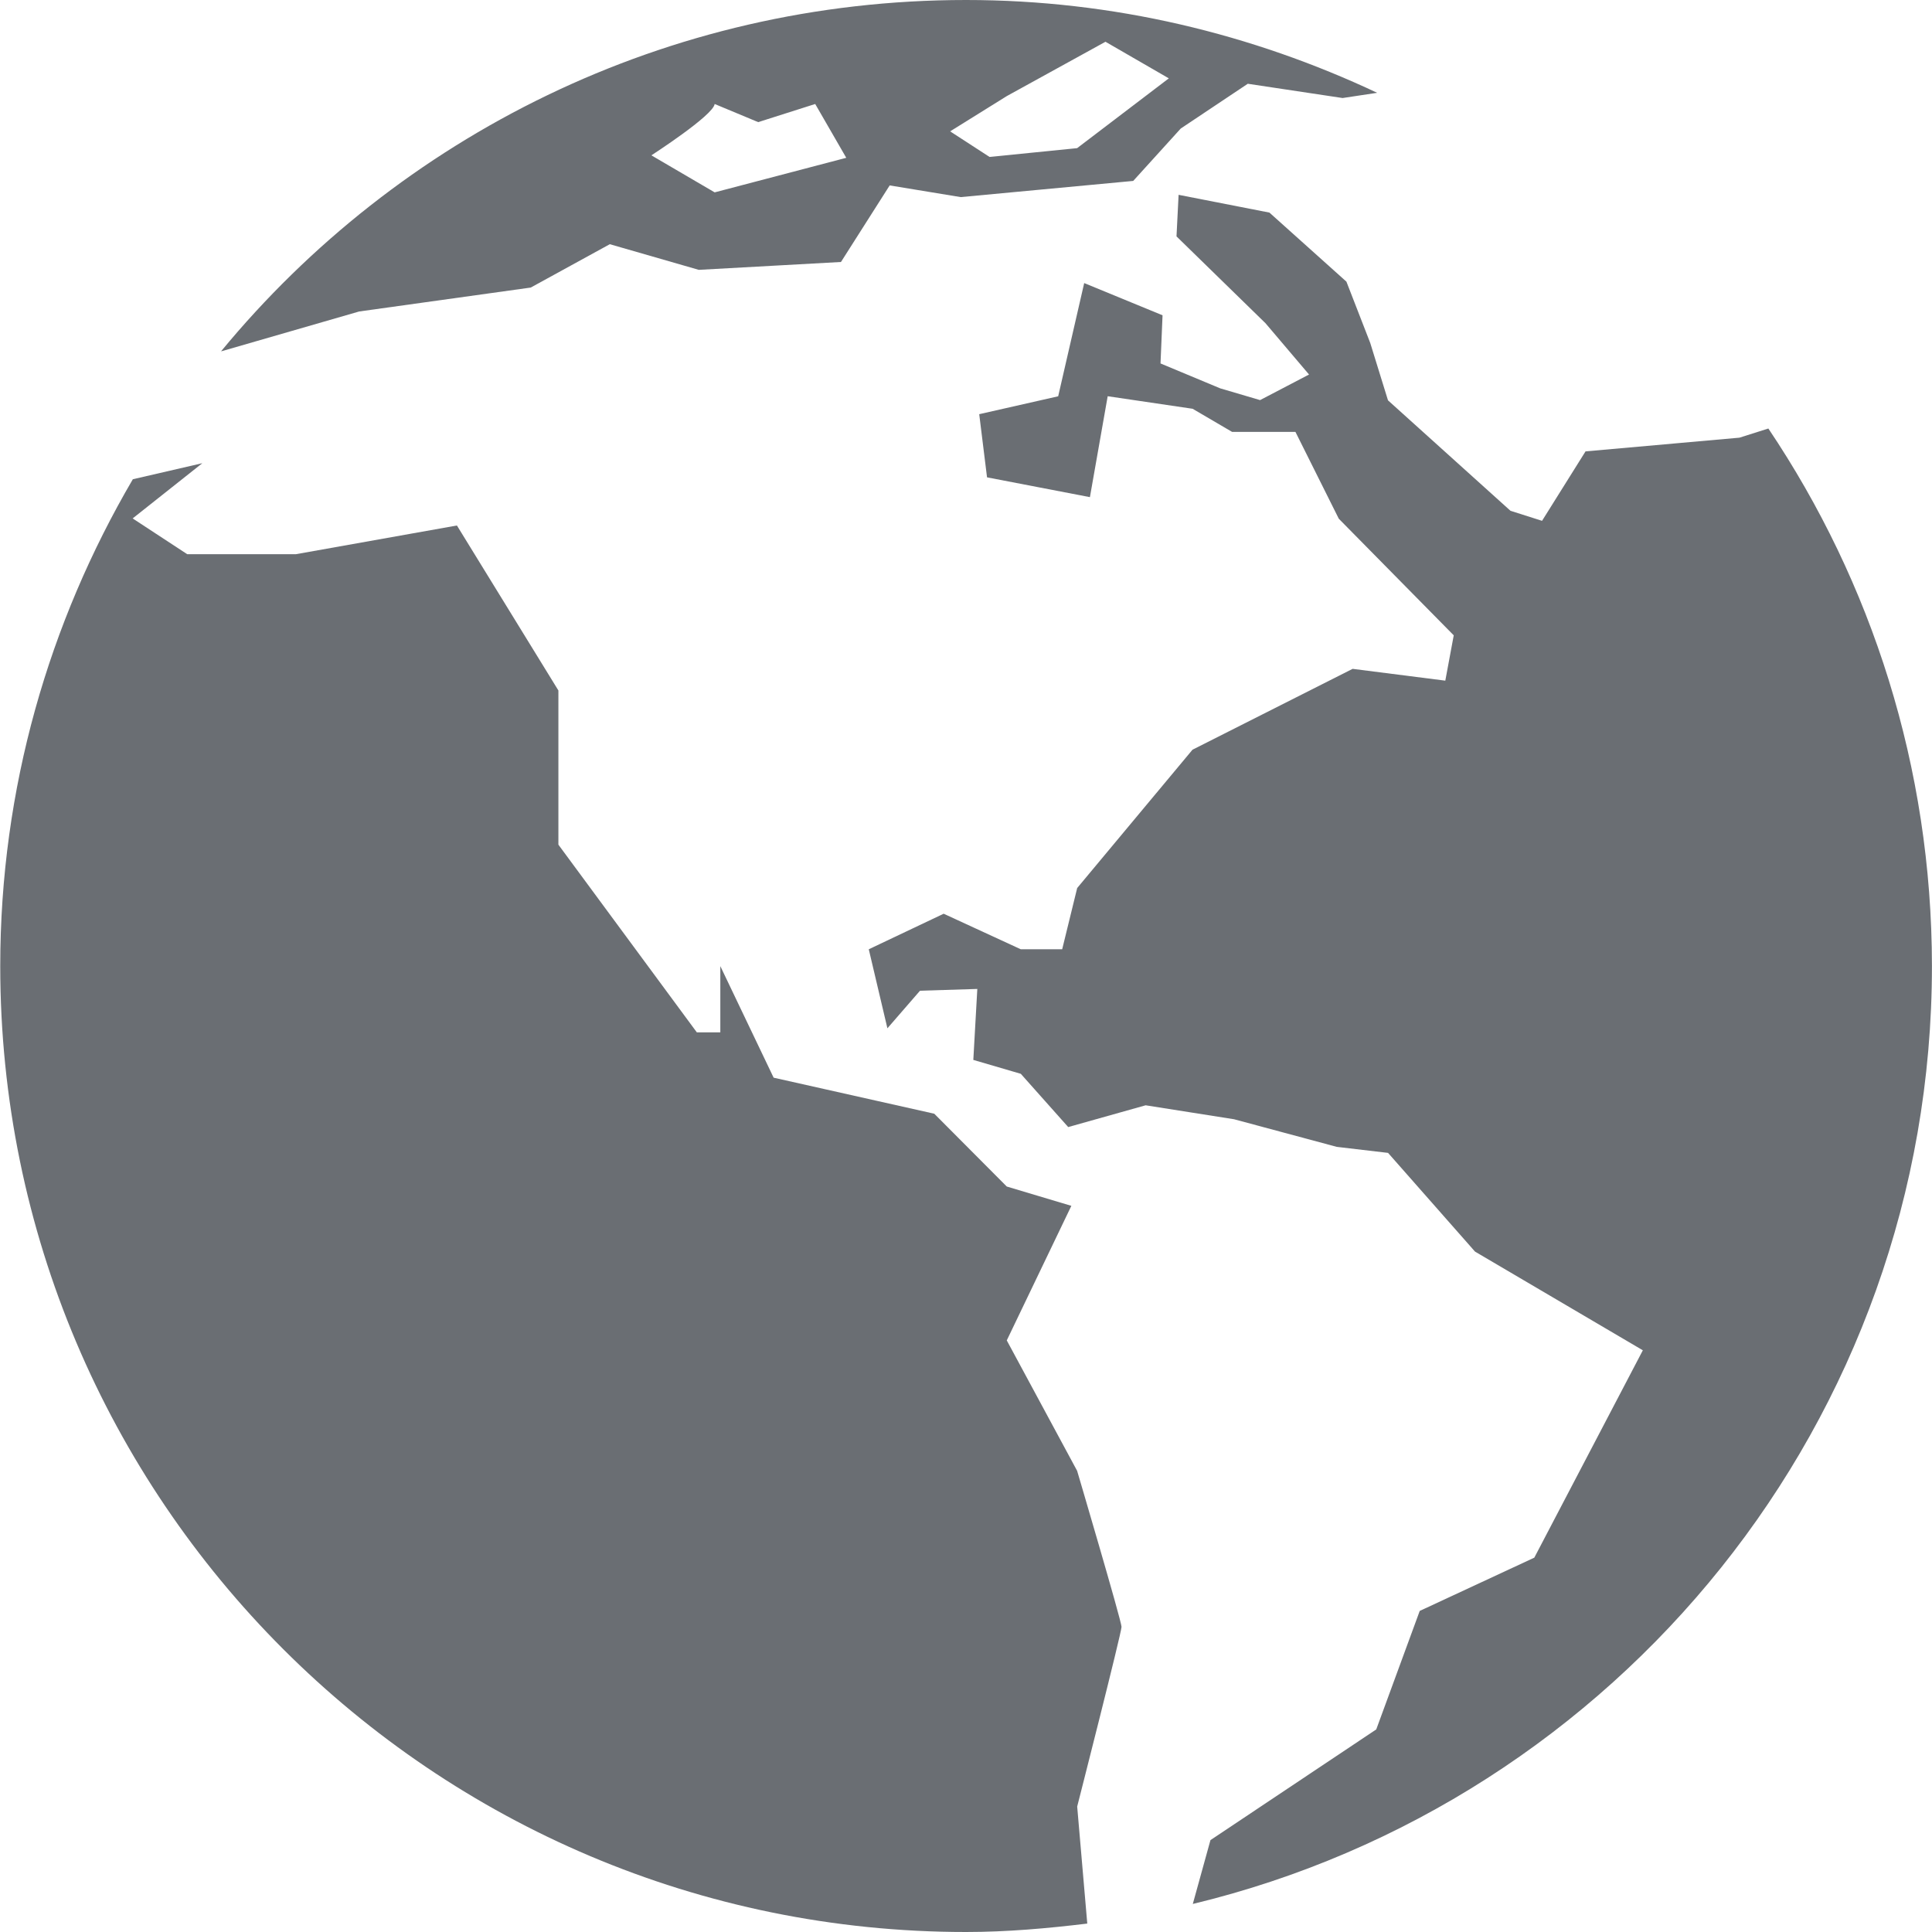
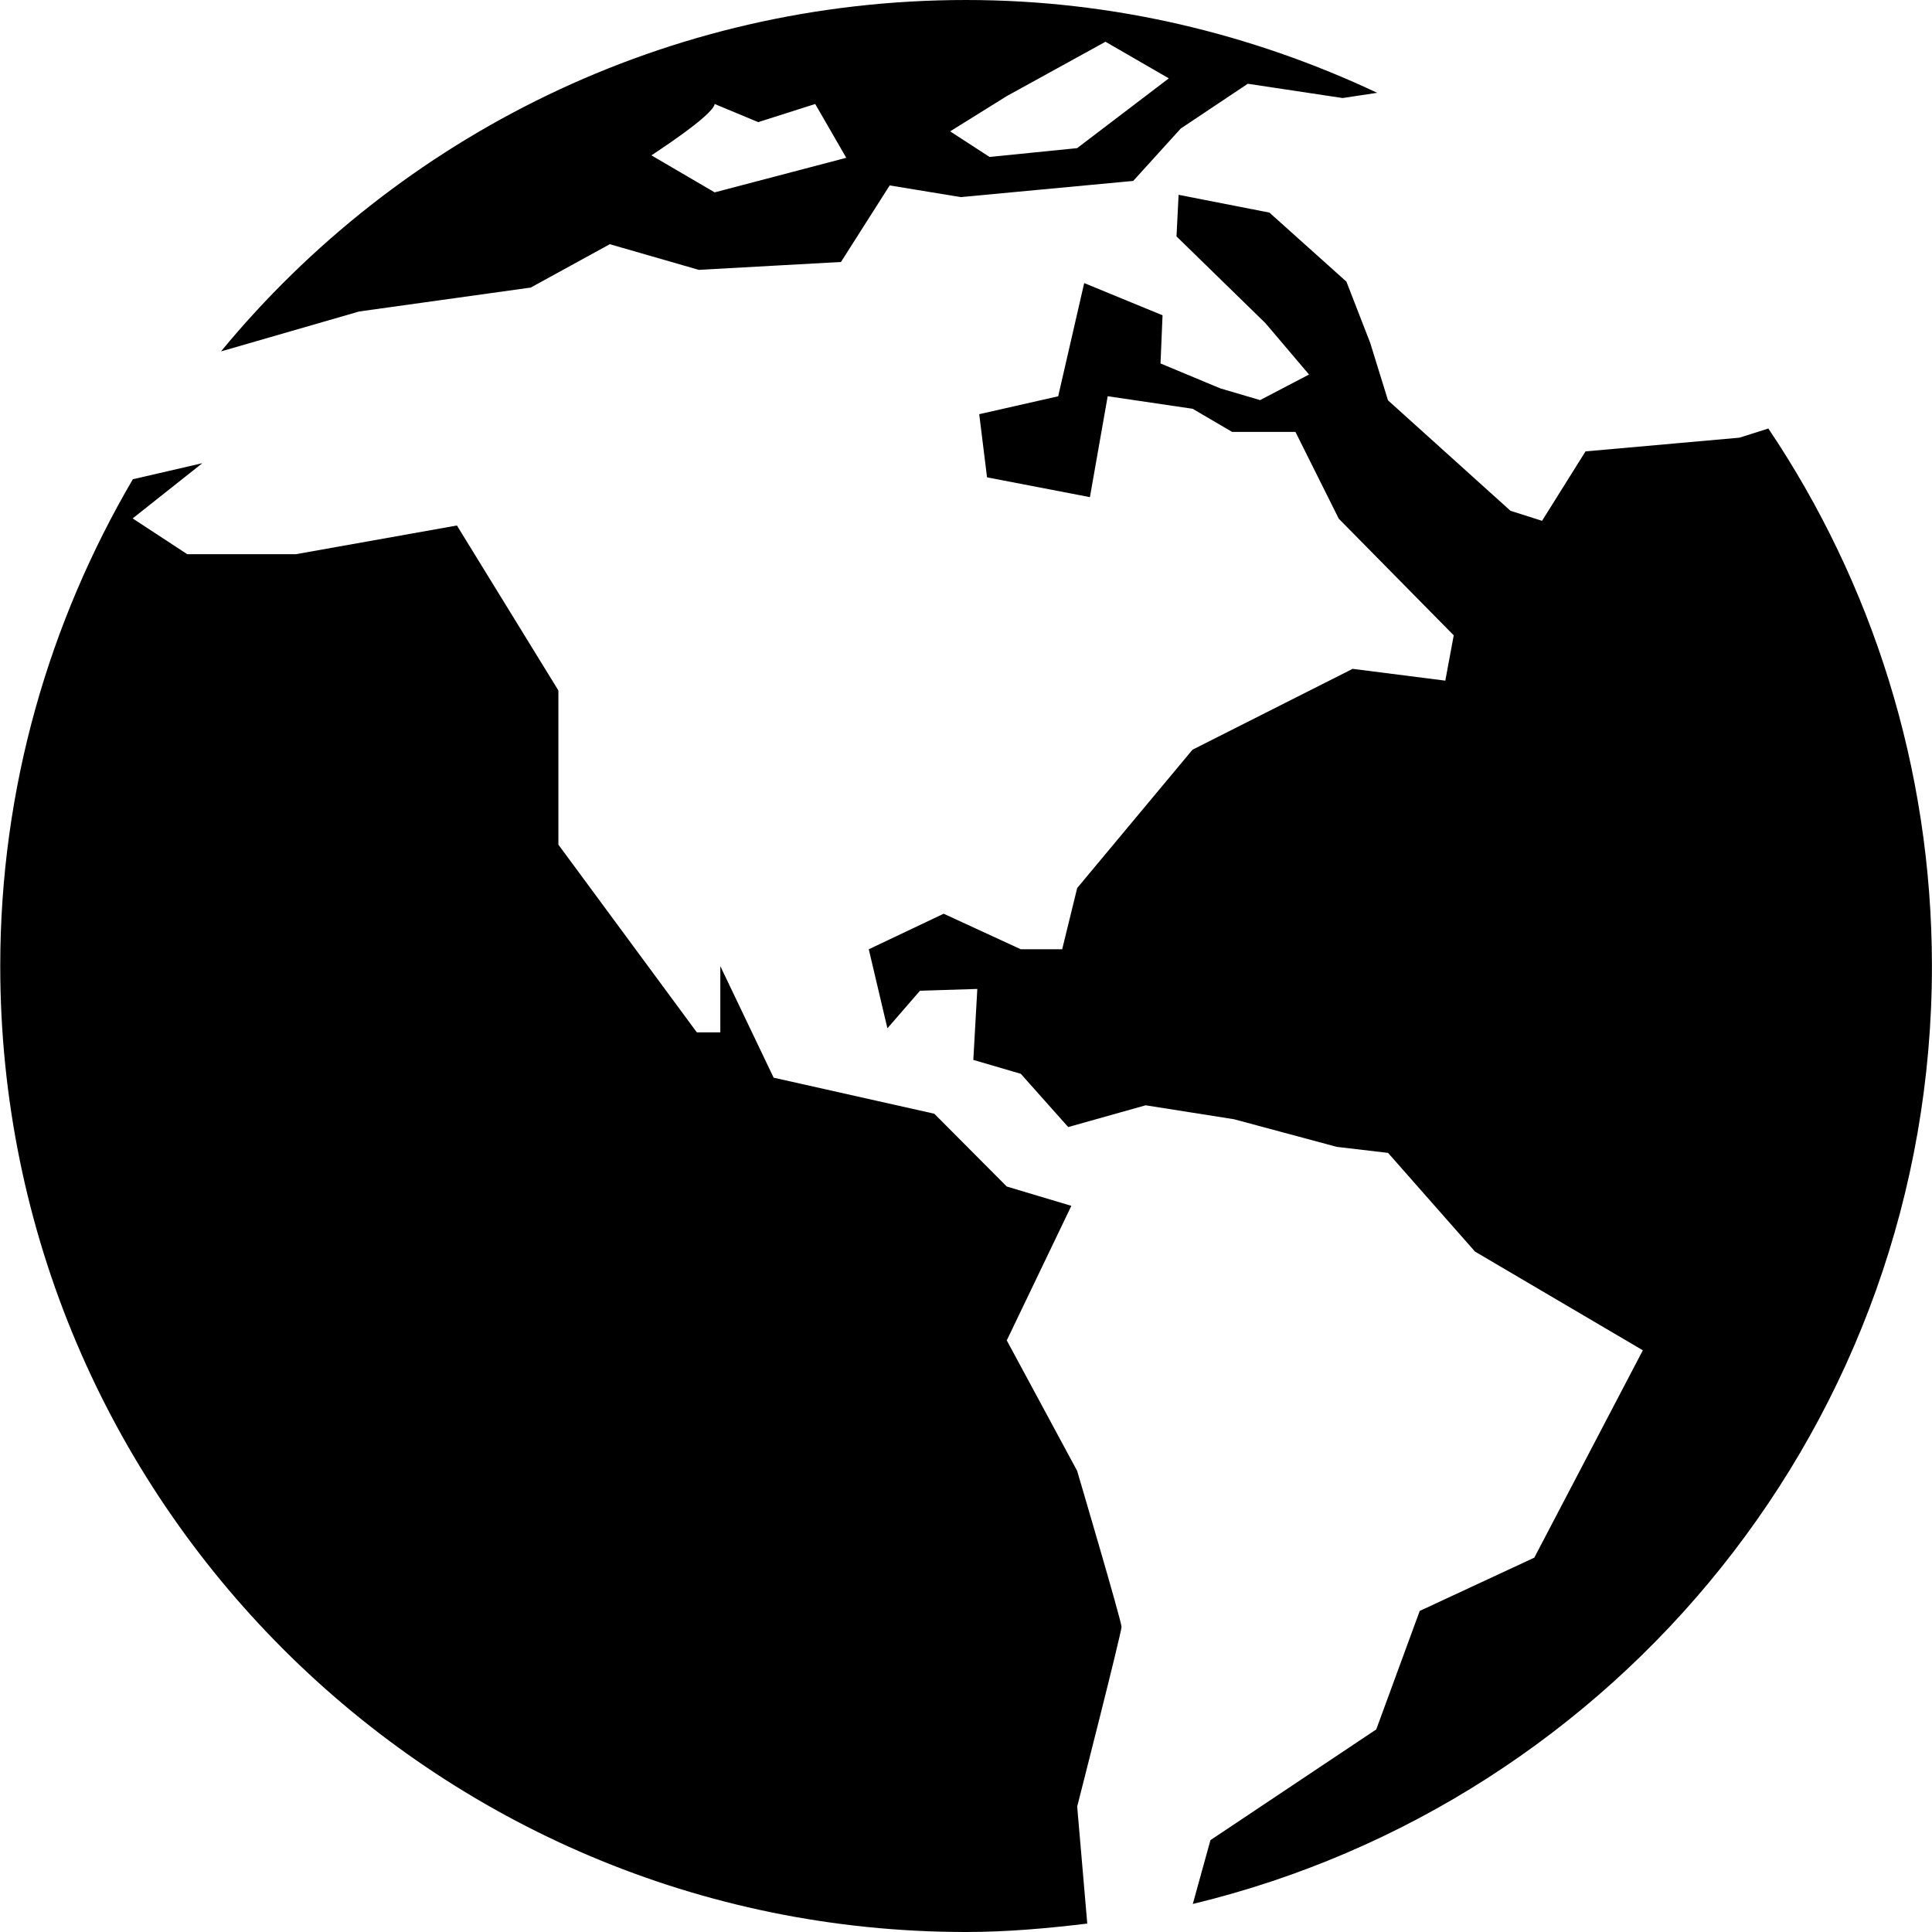
- <svg xmlns="http://www.w3.org/2000/svg" fill="#6A6E73" version="1.1" id="Capa_1" width="800px" height="800px" viewBox="0 0 31.416 31.416" xml:space="preserve">
+ <svg xmlns="http://www.w3.org/2000/svg" fill="#000000" version="1.1" id="Capa_1" width="800px" height="800px" viewBox="0 0 31.416 31.416" xml:space="preserve">
  <g>
    <g>
      <path d="M28.755,6.968l-0.47,0.149L25.782,7.34l-0.707,1.129l-0.513-0.163L22.57,6.51l-0.289-0.934L21.894,4.58l-1.252-1.123    l-1.477-0.289l-0.034,0.676l1.447,1.412l0.708,0.834L20.49,6.506l-0.648-0.191L18.871,5.91l0.033-0.783l-1.274-0.524l-0.423,1.841    l-1.284,0.291l0.127,1.027l1.673,0.322l0.289-1.641l1.381,0.204l0.642,0.376h1.03l0.705,1.412l1.869,1.896l-0.137,0.737    l-1.507-0.192l-2.604,1.315l-1.875,2.249l-0.244,0.996h-0.673l-1.254-0.578l-1.218,0.578l0.303,1.285l0.53-0.611l0.932-0.029    l-0.065,1.154l0.772,0.226l0.771,0.866l1.259-0.354l1.438,0.227l1.67,0.449l0.834,0.098l1.414,1.605l2.729,1.605l-1.765,3.372    l-1.863,0.866l-0.707,1.927l-2.696,1.8l-0.287,1.038c6.892-1.66,12.019-7.851,12.019-15.253    C31.413,12.474,30.433,9.465,28.755,6.968z" />
      <path d="M17.515,23.917l-1.144-2.121l1.05-2.188l-1.05-0.314l-1.179-1.184l-2.612-0.586l-0.867-1.814v1.077h-0.382l-2.251-3.052    v-2.507L7.43,8.545L4.81,9.012H3.045L2.157,8.43L3.29,7.532L2.16,7.793c-1.362,2.326-2.156,5.025-2.156,7.916    c0,8.673,7.031,15.707,15.705,15.707c0.668,0,1.323-0.059,1.971-0.137l-0.164-1.903c0,0,0.721-2.826,0.721-2.922    C18.236,26.357,17.515,23.917,17.515,23.917z" />
      <path d="M5.84,5.065l2.79-0.389l1.286-0.705l1.447,0.417l2.312-0.128l0.792-1.245l1.155,0.19l2.805-0.263L19.2,2.09l1.09-0.728    l1.542,0.232l0.562-0.085C20.363,0.553,18.103,0,15.708,0C10.833,0,6.474,2.222,3.596,5.711h0.008L5.84,5.065z M16.372,1.562    l1.604-0.883l1.03,0.595l-1.491,1.135l-1.424,0.143l-0.641-0.416L16.372,1.562z M11.621,1.691l0.708,0.295l0.927-0.295    l0.505,0.875l-2.14,0.562l-1.029-0.602C10.591,2.526,11.598,1.878,11.621,1.691z" />
    </g>
  </g>
</svg>
